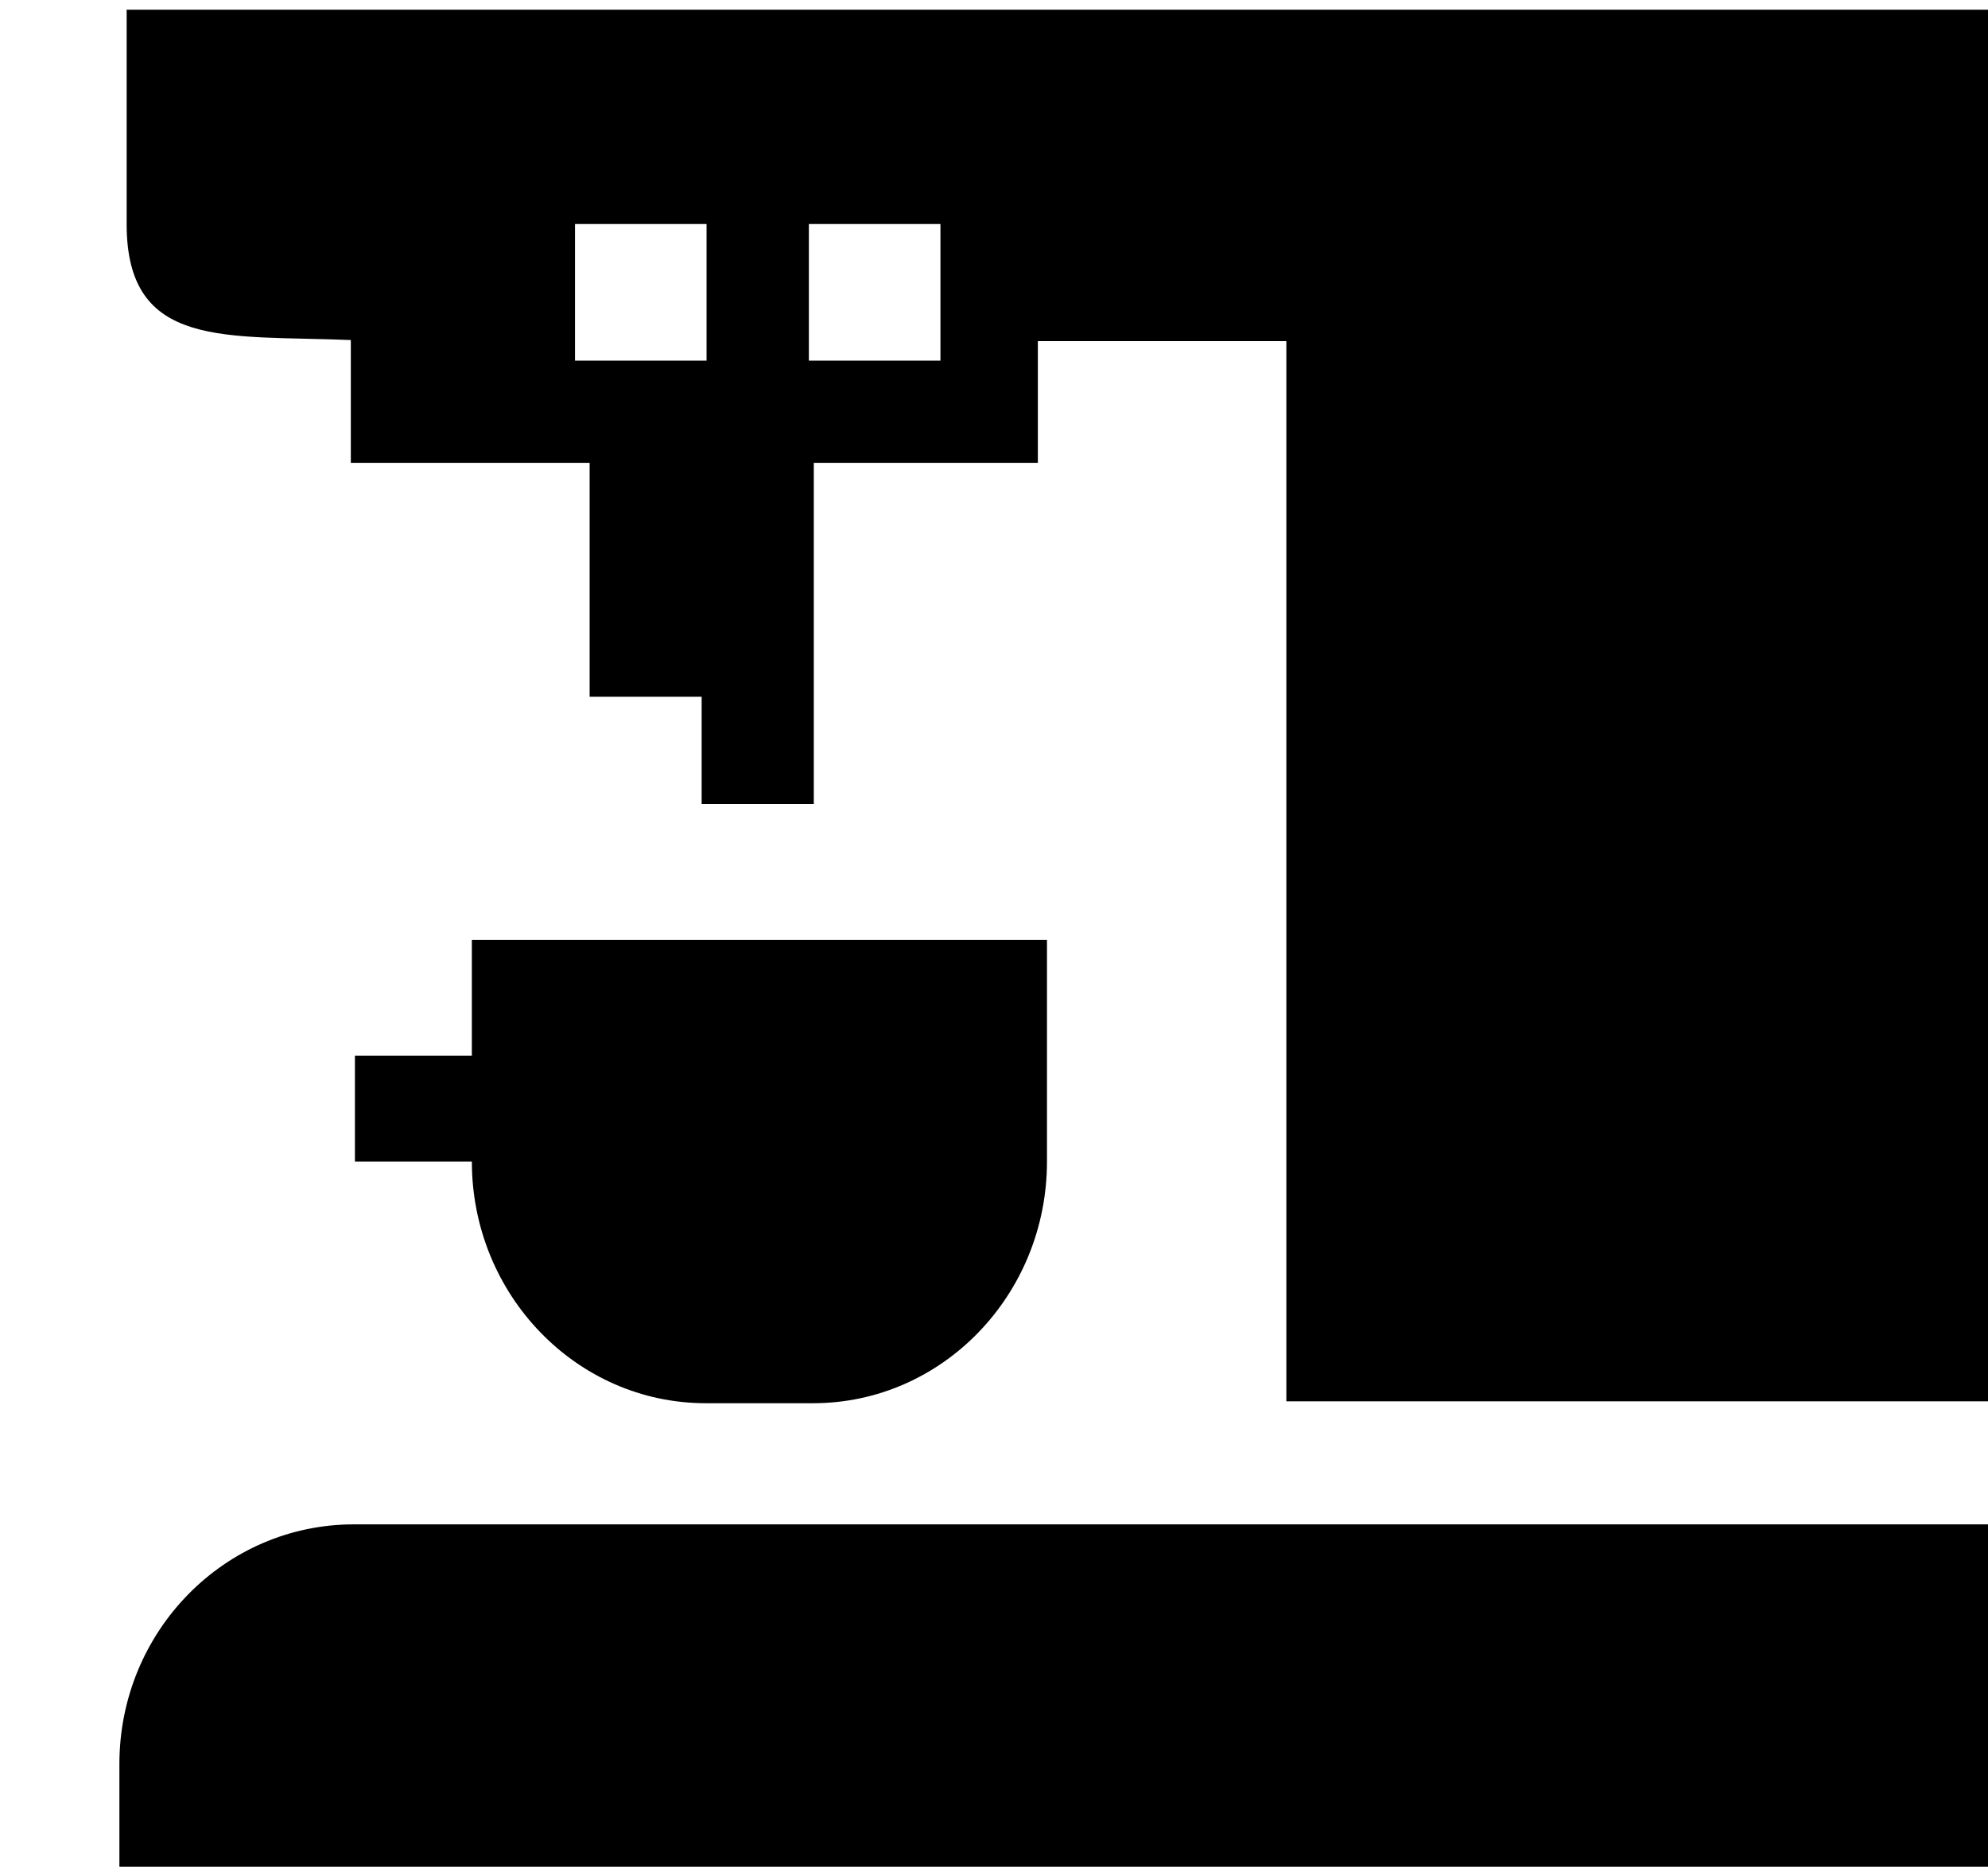
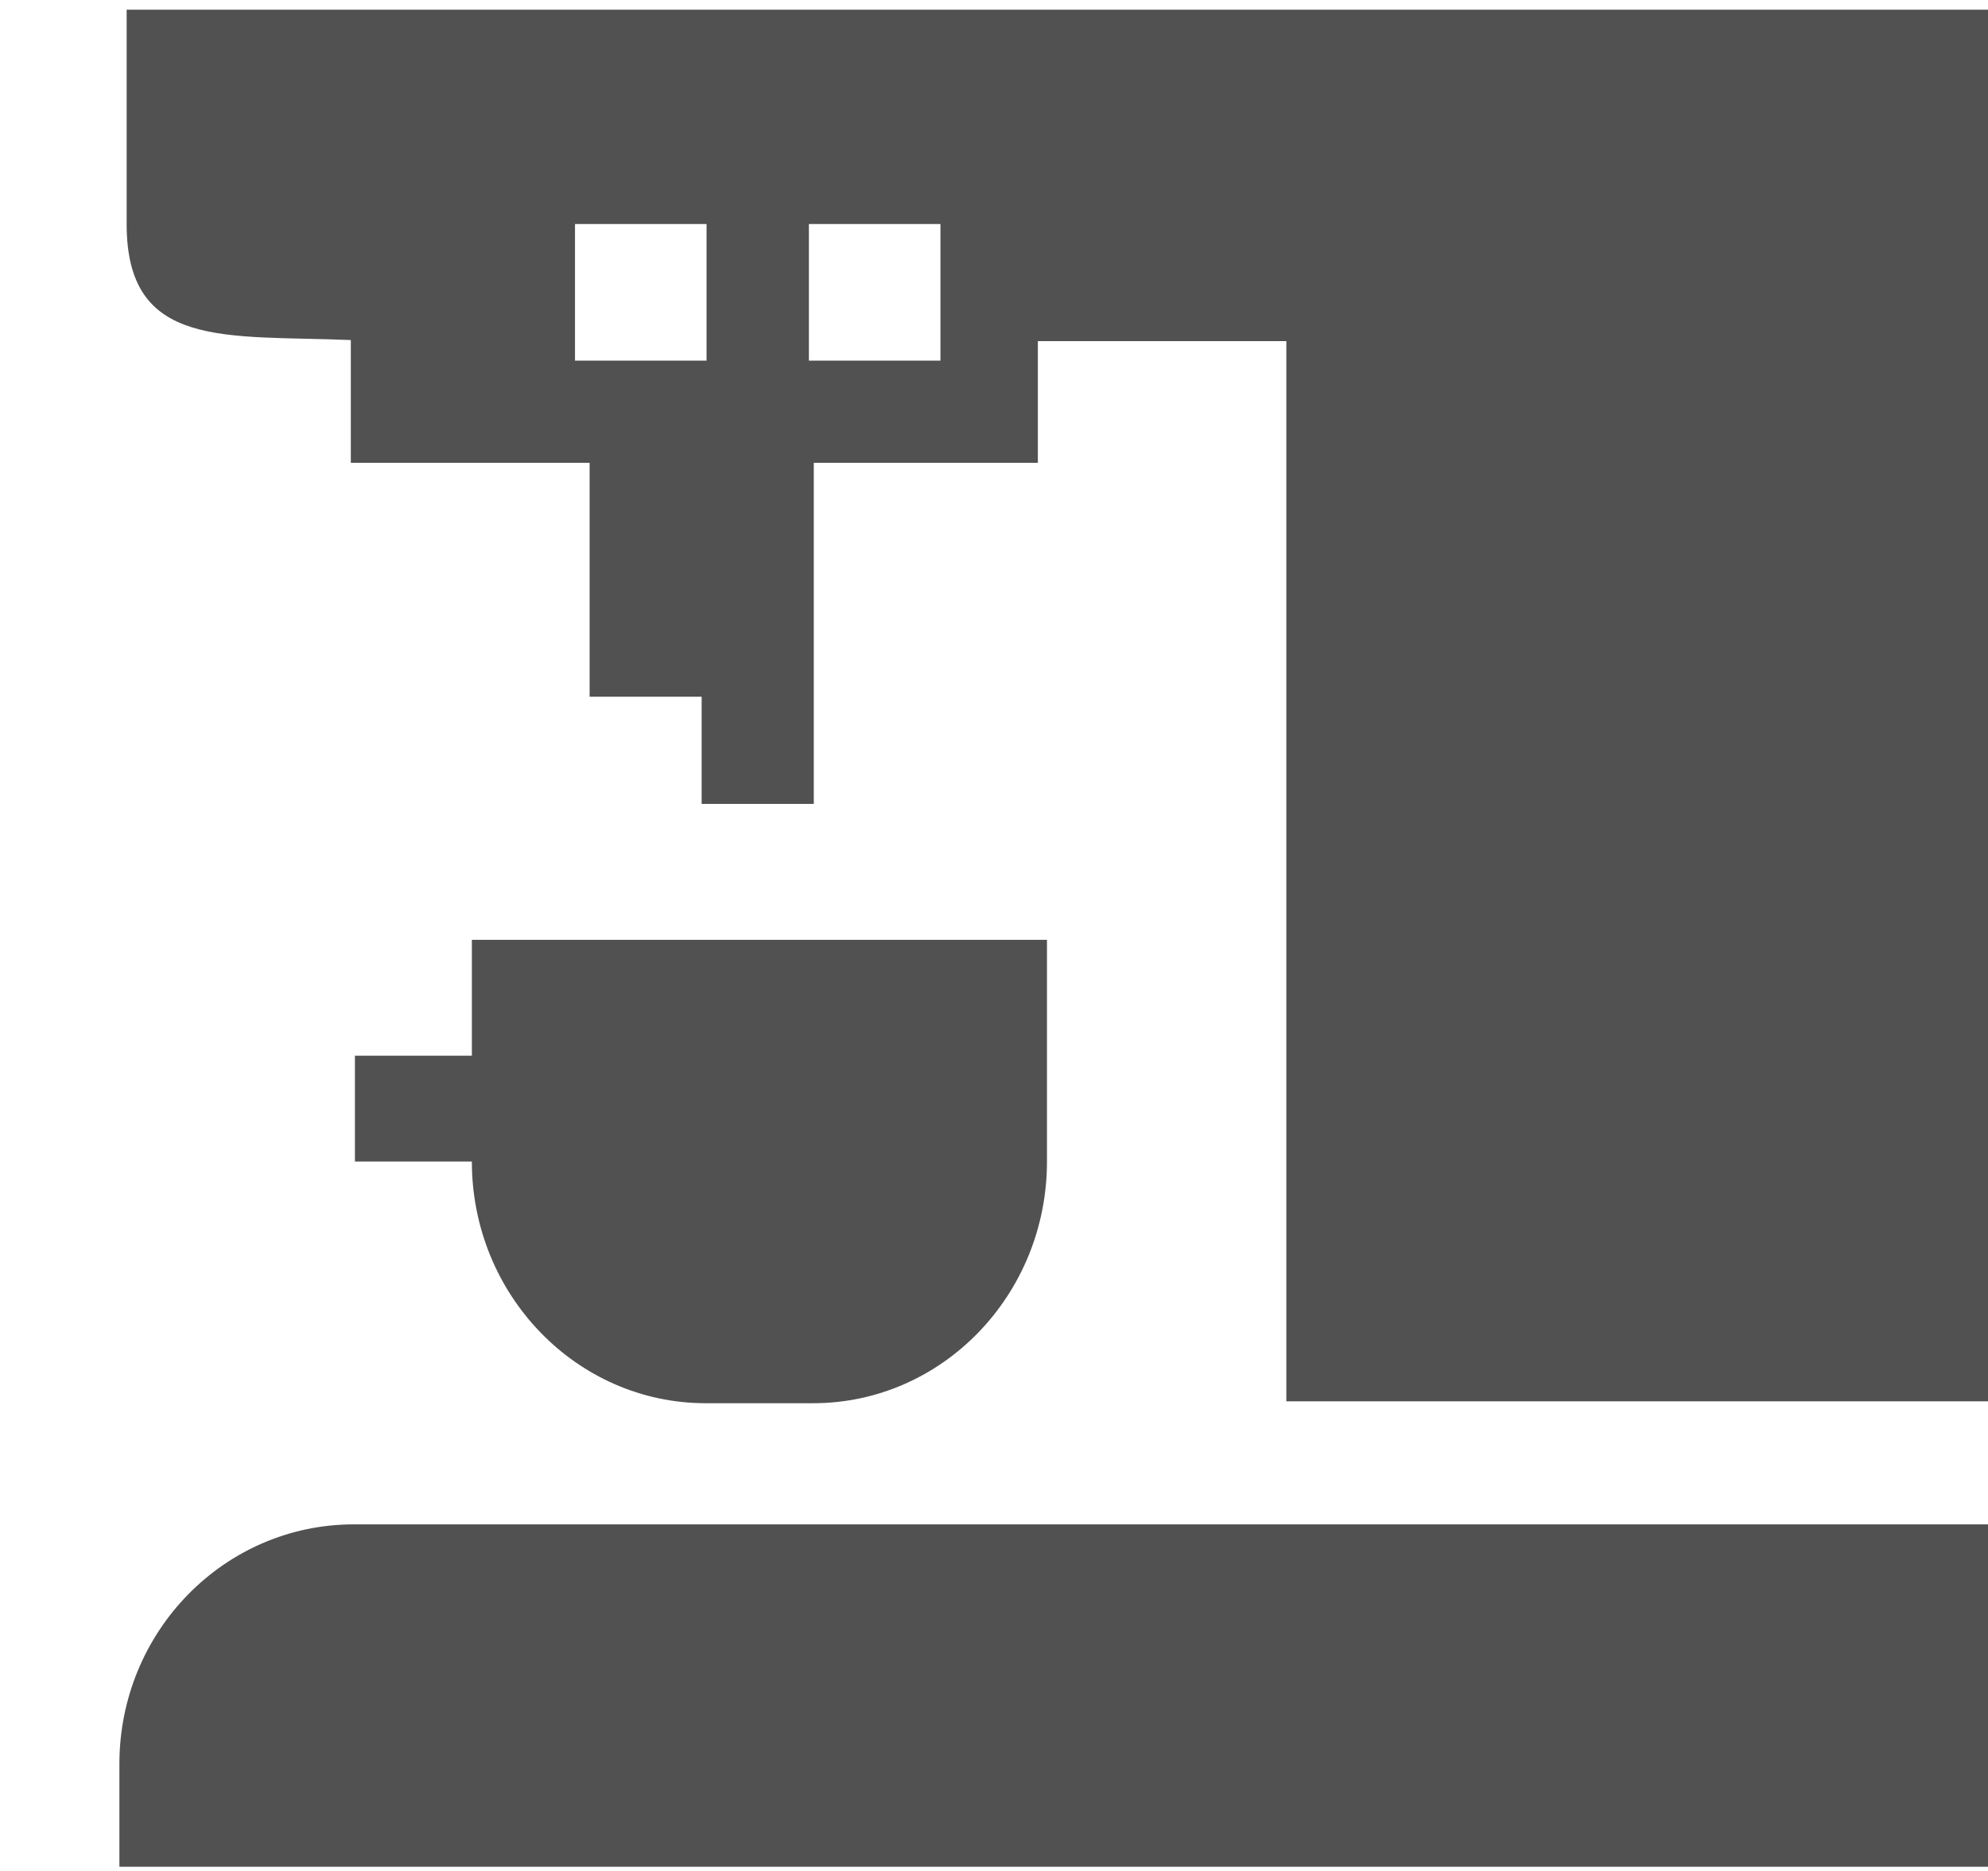
- <svg xmlns="http://www.w3.org/2000/svg" t="1493368459940" class="icon" style="" viewBox="0 0 1088 1024" version="1.1" p-id="25096" width="180.625" height="170">
+ <svg xmlns="http://www.w3.org/2000/svg" t="1493701461403" class="icon" style="" viewBox="0 0 1088 1024" version="1.1" p-id="12740" width="170" height="160">
  <defs>
    <style type="text/css" />
  </defs>
-   <path d="M65.344 965.44 65.344 1021.696 1088 1021.696 1088 834.304 193.728 834.304C122.752 834.304 65.344 892.992 65.344 965.44L65.344 965.44Z" p-id="25097" />
-   <path d="M386.24 768 444.992 768C515.648 768 572.992 708.736 572.992 635.712L572.992 514.368 258.24 514.368 258.24 577.792 194.24 577.792 194.24 635.712 258.24 635.712C258.24 708.736 315.648 768 386.24 768L386.24 768Z" p-id="25098" />
-   <path d="M69.312 5.312 69.312 122.688C69.312 191.552 123.776 183.296 192 186.112L192 253.312 322.688 253.312 322.688 381.312 384 381.312 384 440 445.376 440 445.376 253.312 568 253.312 568 186.688 704 186.688 704 766.976 1088 766.976 1088 5.312 69.312 5.312 69.312 5.312ZM386.688 197.376 314.688 197.376 314.688 122.624 386.688 122.624 386.688 197.376 386.688 197.376ZM514.688 197.376 442.688 197.376 442.688 122.624 514.688 122.624 514.688 197.376 514.688 197.376Z" p-id="25099" />
+   <path d="M65.344 965.44 65.344 1021.696 1088 1021.696 1088 834.304 193.728 834.304C122.752 834.304 65.344 892.992 65.344 965.44L65.344 965.44Z" p-id="12741" fill="#515151" />
+   <path d="M386.24 768 444.992 768C515.648 768 572.992 708.736 572.992 635.712L572.992 514.368 258.24 514.368 258.24 577.792 194.24 577.792 194.24 635.712 258.24 635.712C258.24 708.736 315.648 768 386.24 768L386.24 768Z" p-id="12742" fill="#515151" />
+   <path d="M69.312 5.312 69.312 122.688C69.312 191.552 123.776 183.296 192 186.112L192 253.312 322.688 253.312 322.688 381.312 384 381.312 384 440 445.376 440 445.376 253.312 568 253.312 568 186.688 704 186.688 704 766.976 1088 766.976 1088 5.312 69.312 5.312 69.312 5.312ZM386.688 197.376 314.688 197.376 314.688 122.624 386.688 122.624 386.688 197.376 386.688 197.376ZM514.688 197.376 442.688 197.376 442.688 122.624 514.688 122.624 514.688 197.376 514.688 197.376Z" p-id="12743" fill="#515151" />
</svg>
